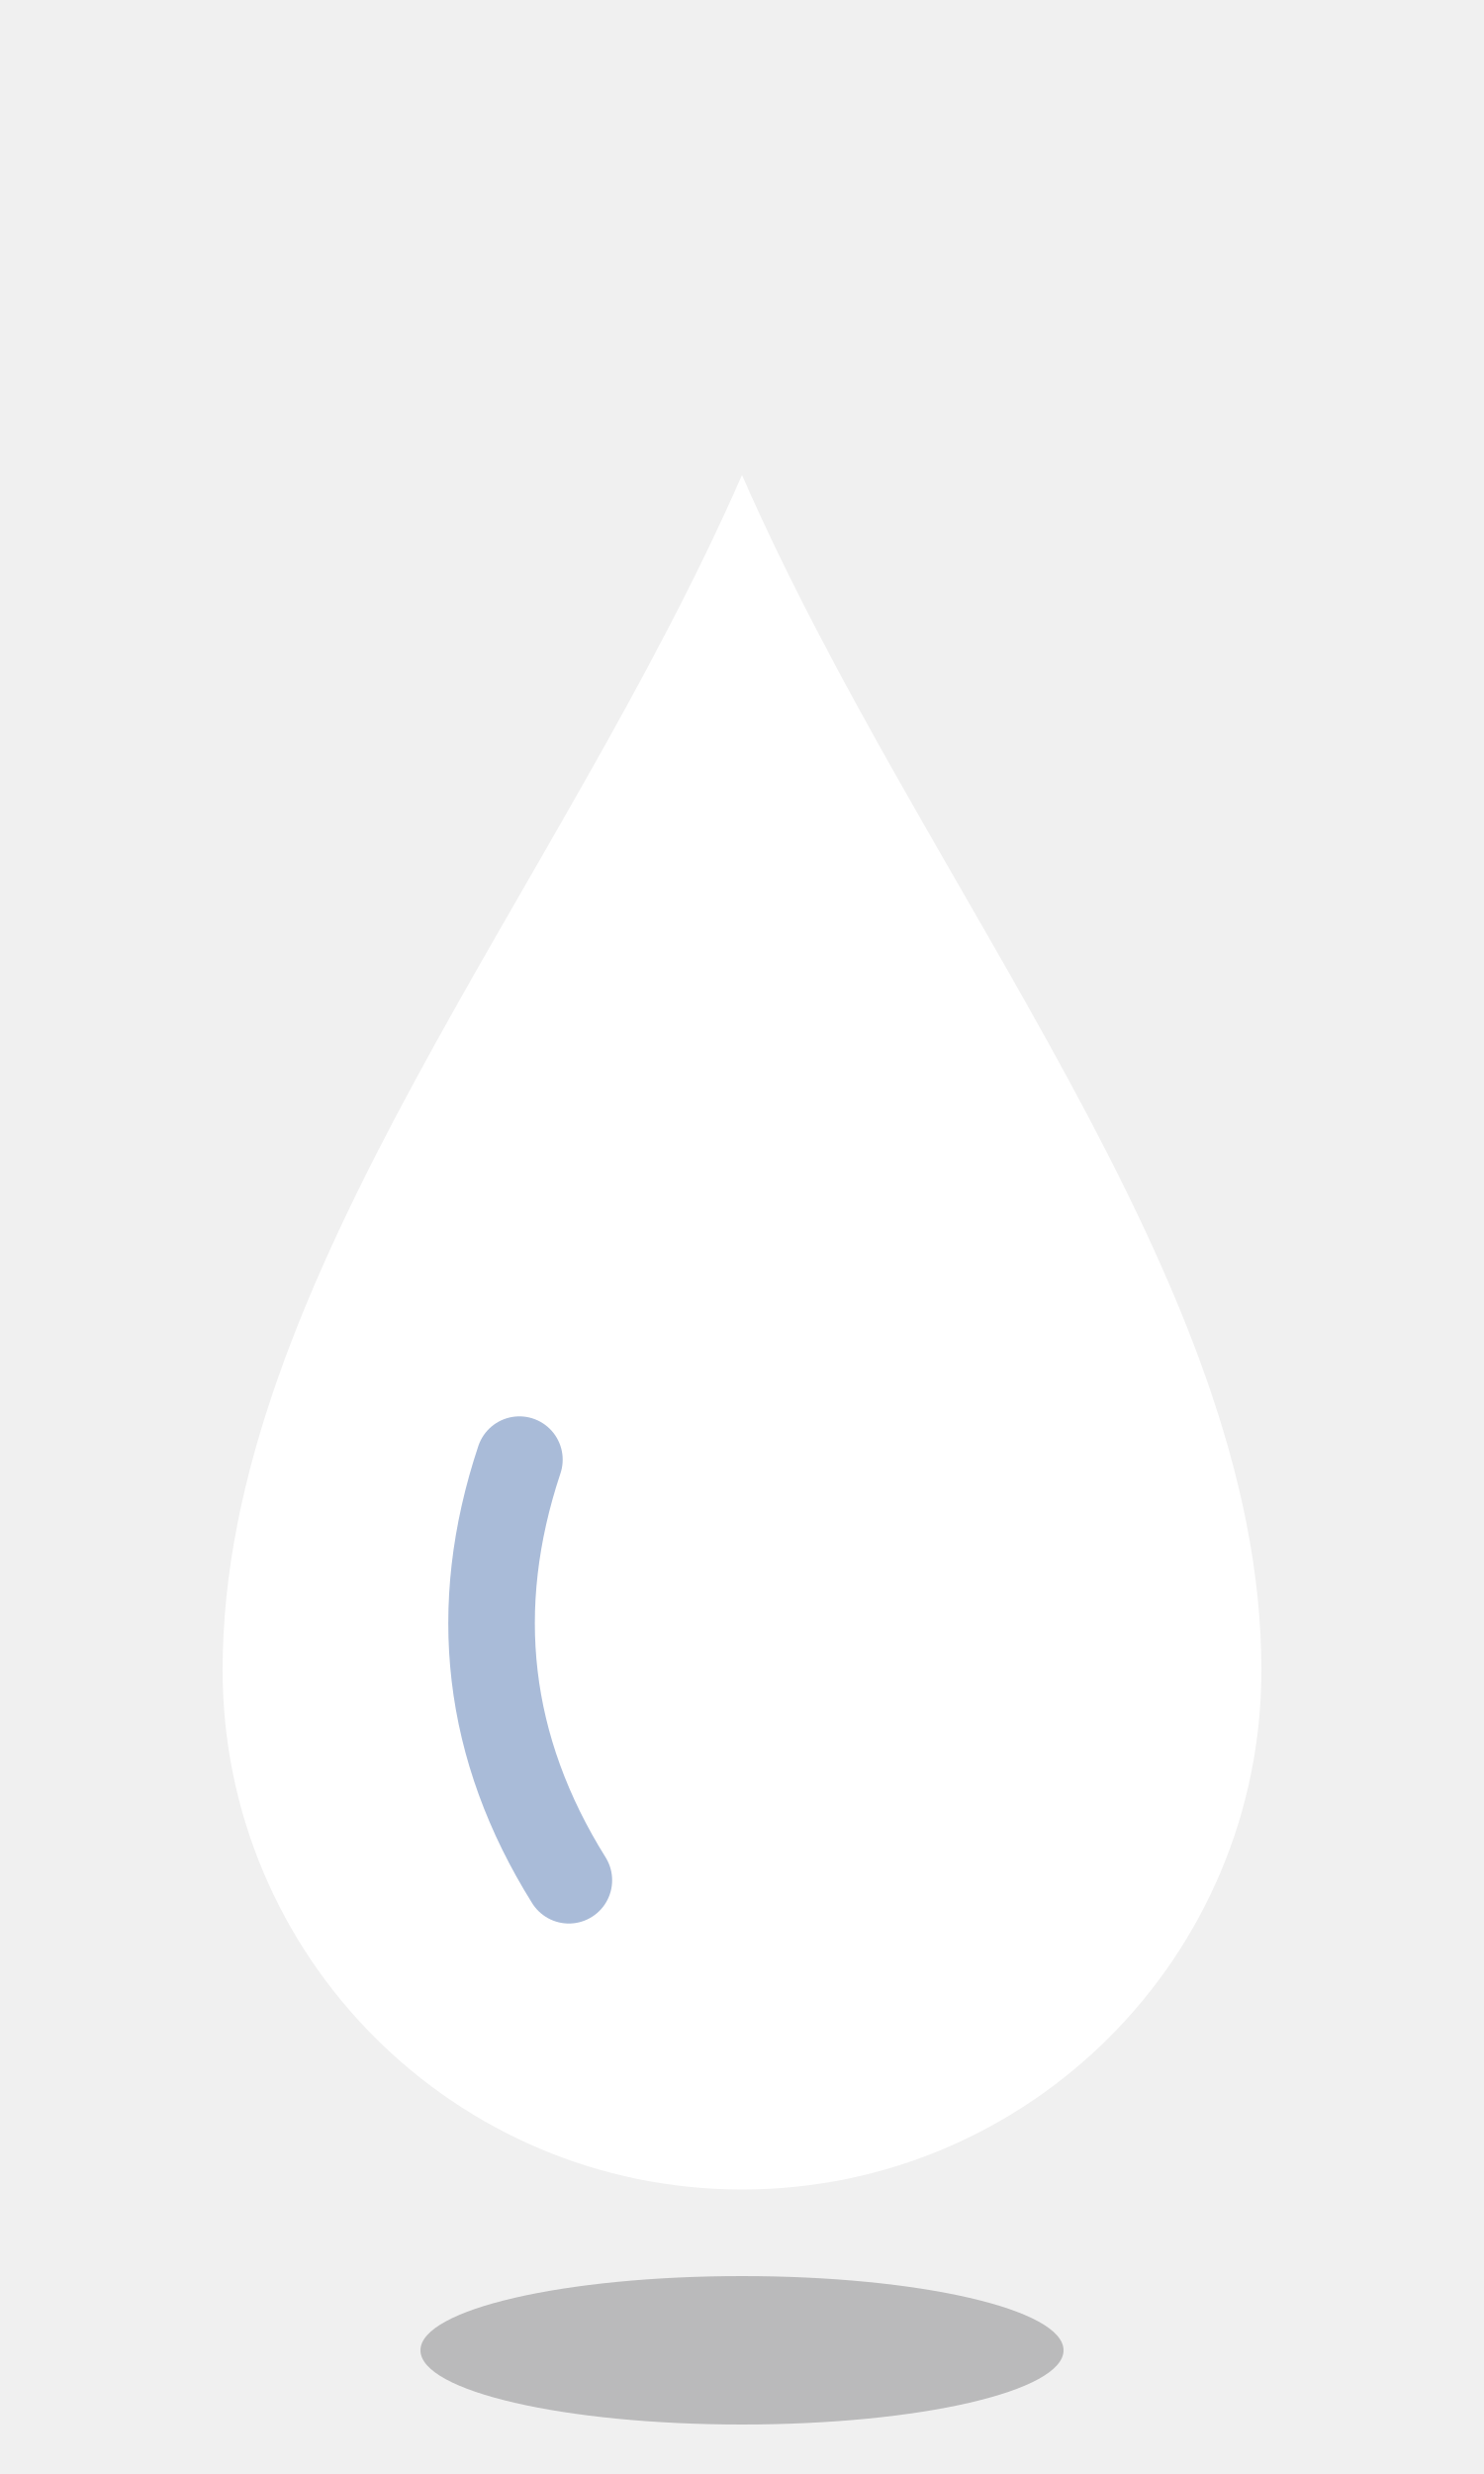
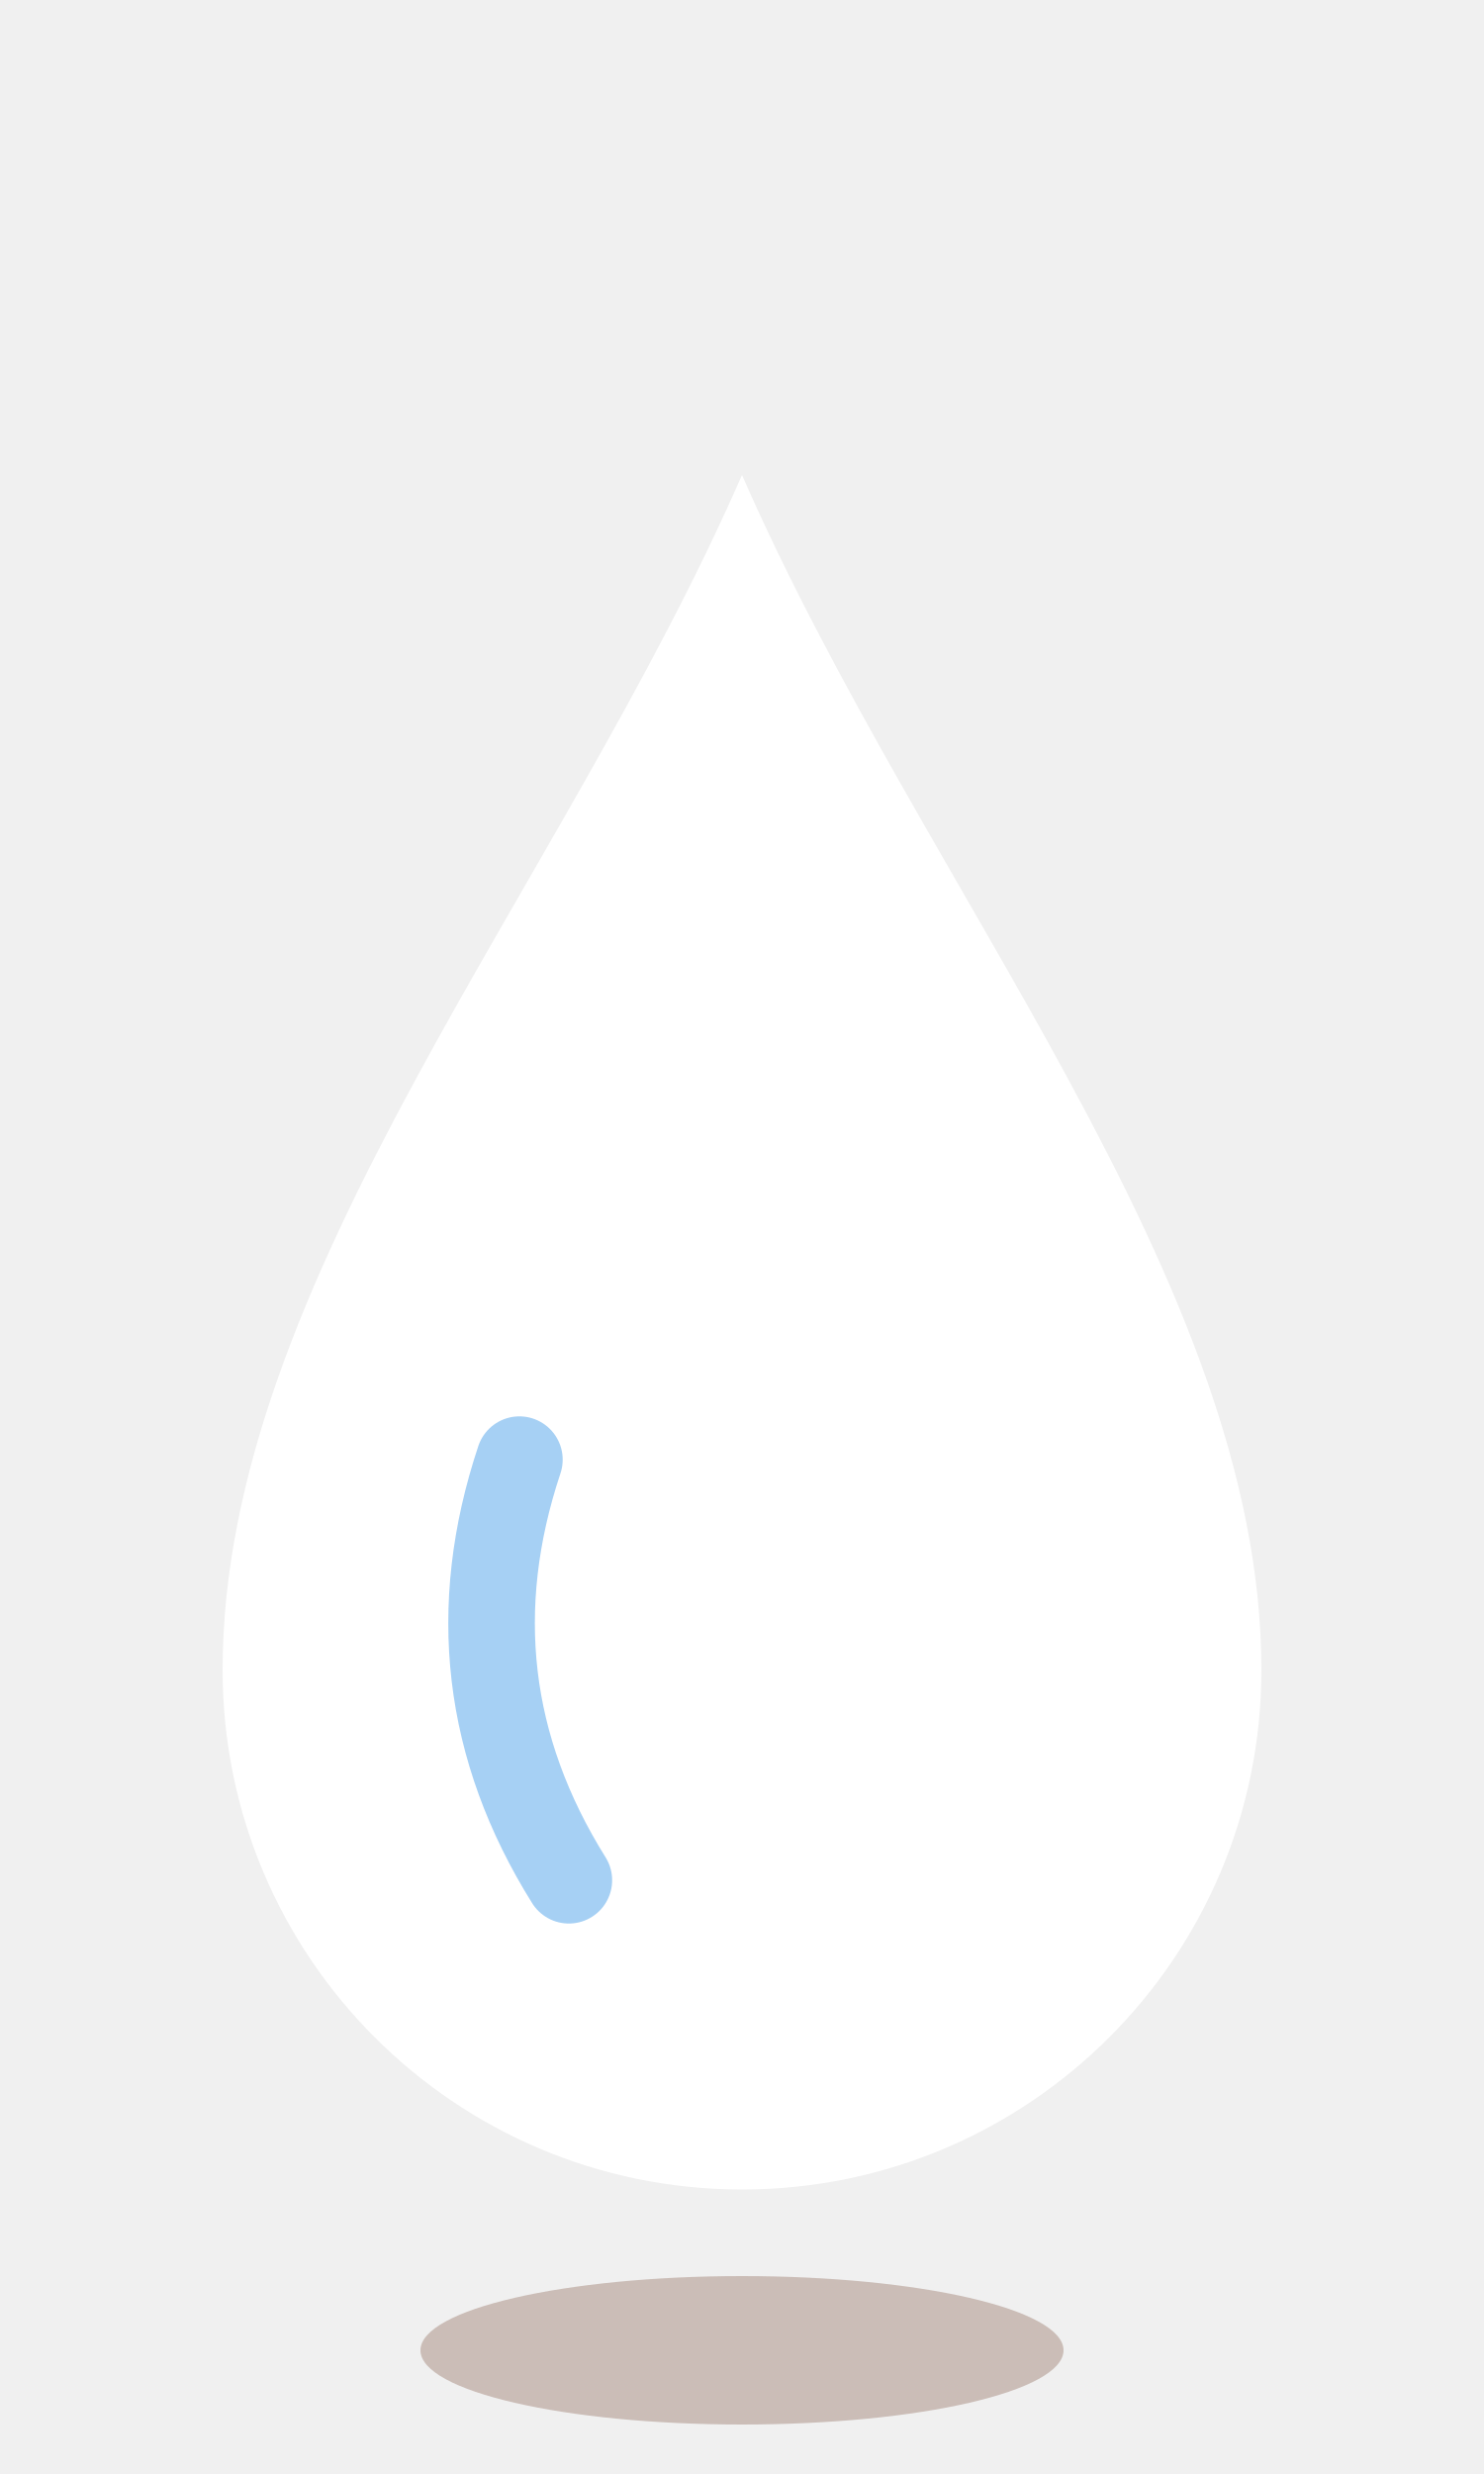
<svg xmlns="http://www.w3.org/2000/svg" viewBox="0 0 120 200">
  <g id="drop">
-     <ellipse cx="60" cy="190" rx="26" ry="6" fill="#1B1B1F" fill-opacity="0.25" />
+     <ellipse cx="60" cy="190" rx="26" ry="6" fill="#5E270E" fill-opacity="0.25" />
    <path d="M60 38.4 C74.7 72.0 102 103.5 102 135 A42 42 0 1 1 18 135 C18 103.5 45.3 72.0 60 38.4Z" fill="#FFFFFF" />
-     <path d="M42 118 q-6 18 4 34" stroke="#0B3D91" stroke-opacity="0.35" stroke-width="7" fill="none" stroke-linecap="round" />
+     <path d="M42 118 q-6 18 4 34" stroke="#0078E0" stroke-opacity="0.35" stroke-width="7" fill="none" stroke-linecap="round" />
  </g>
</svg>
